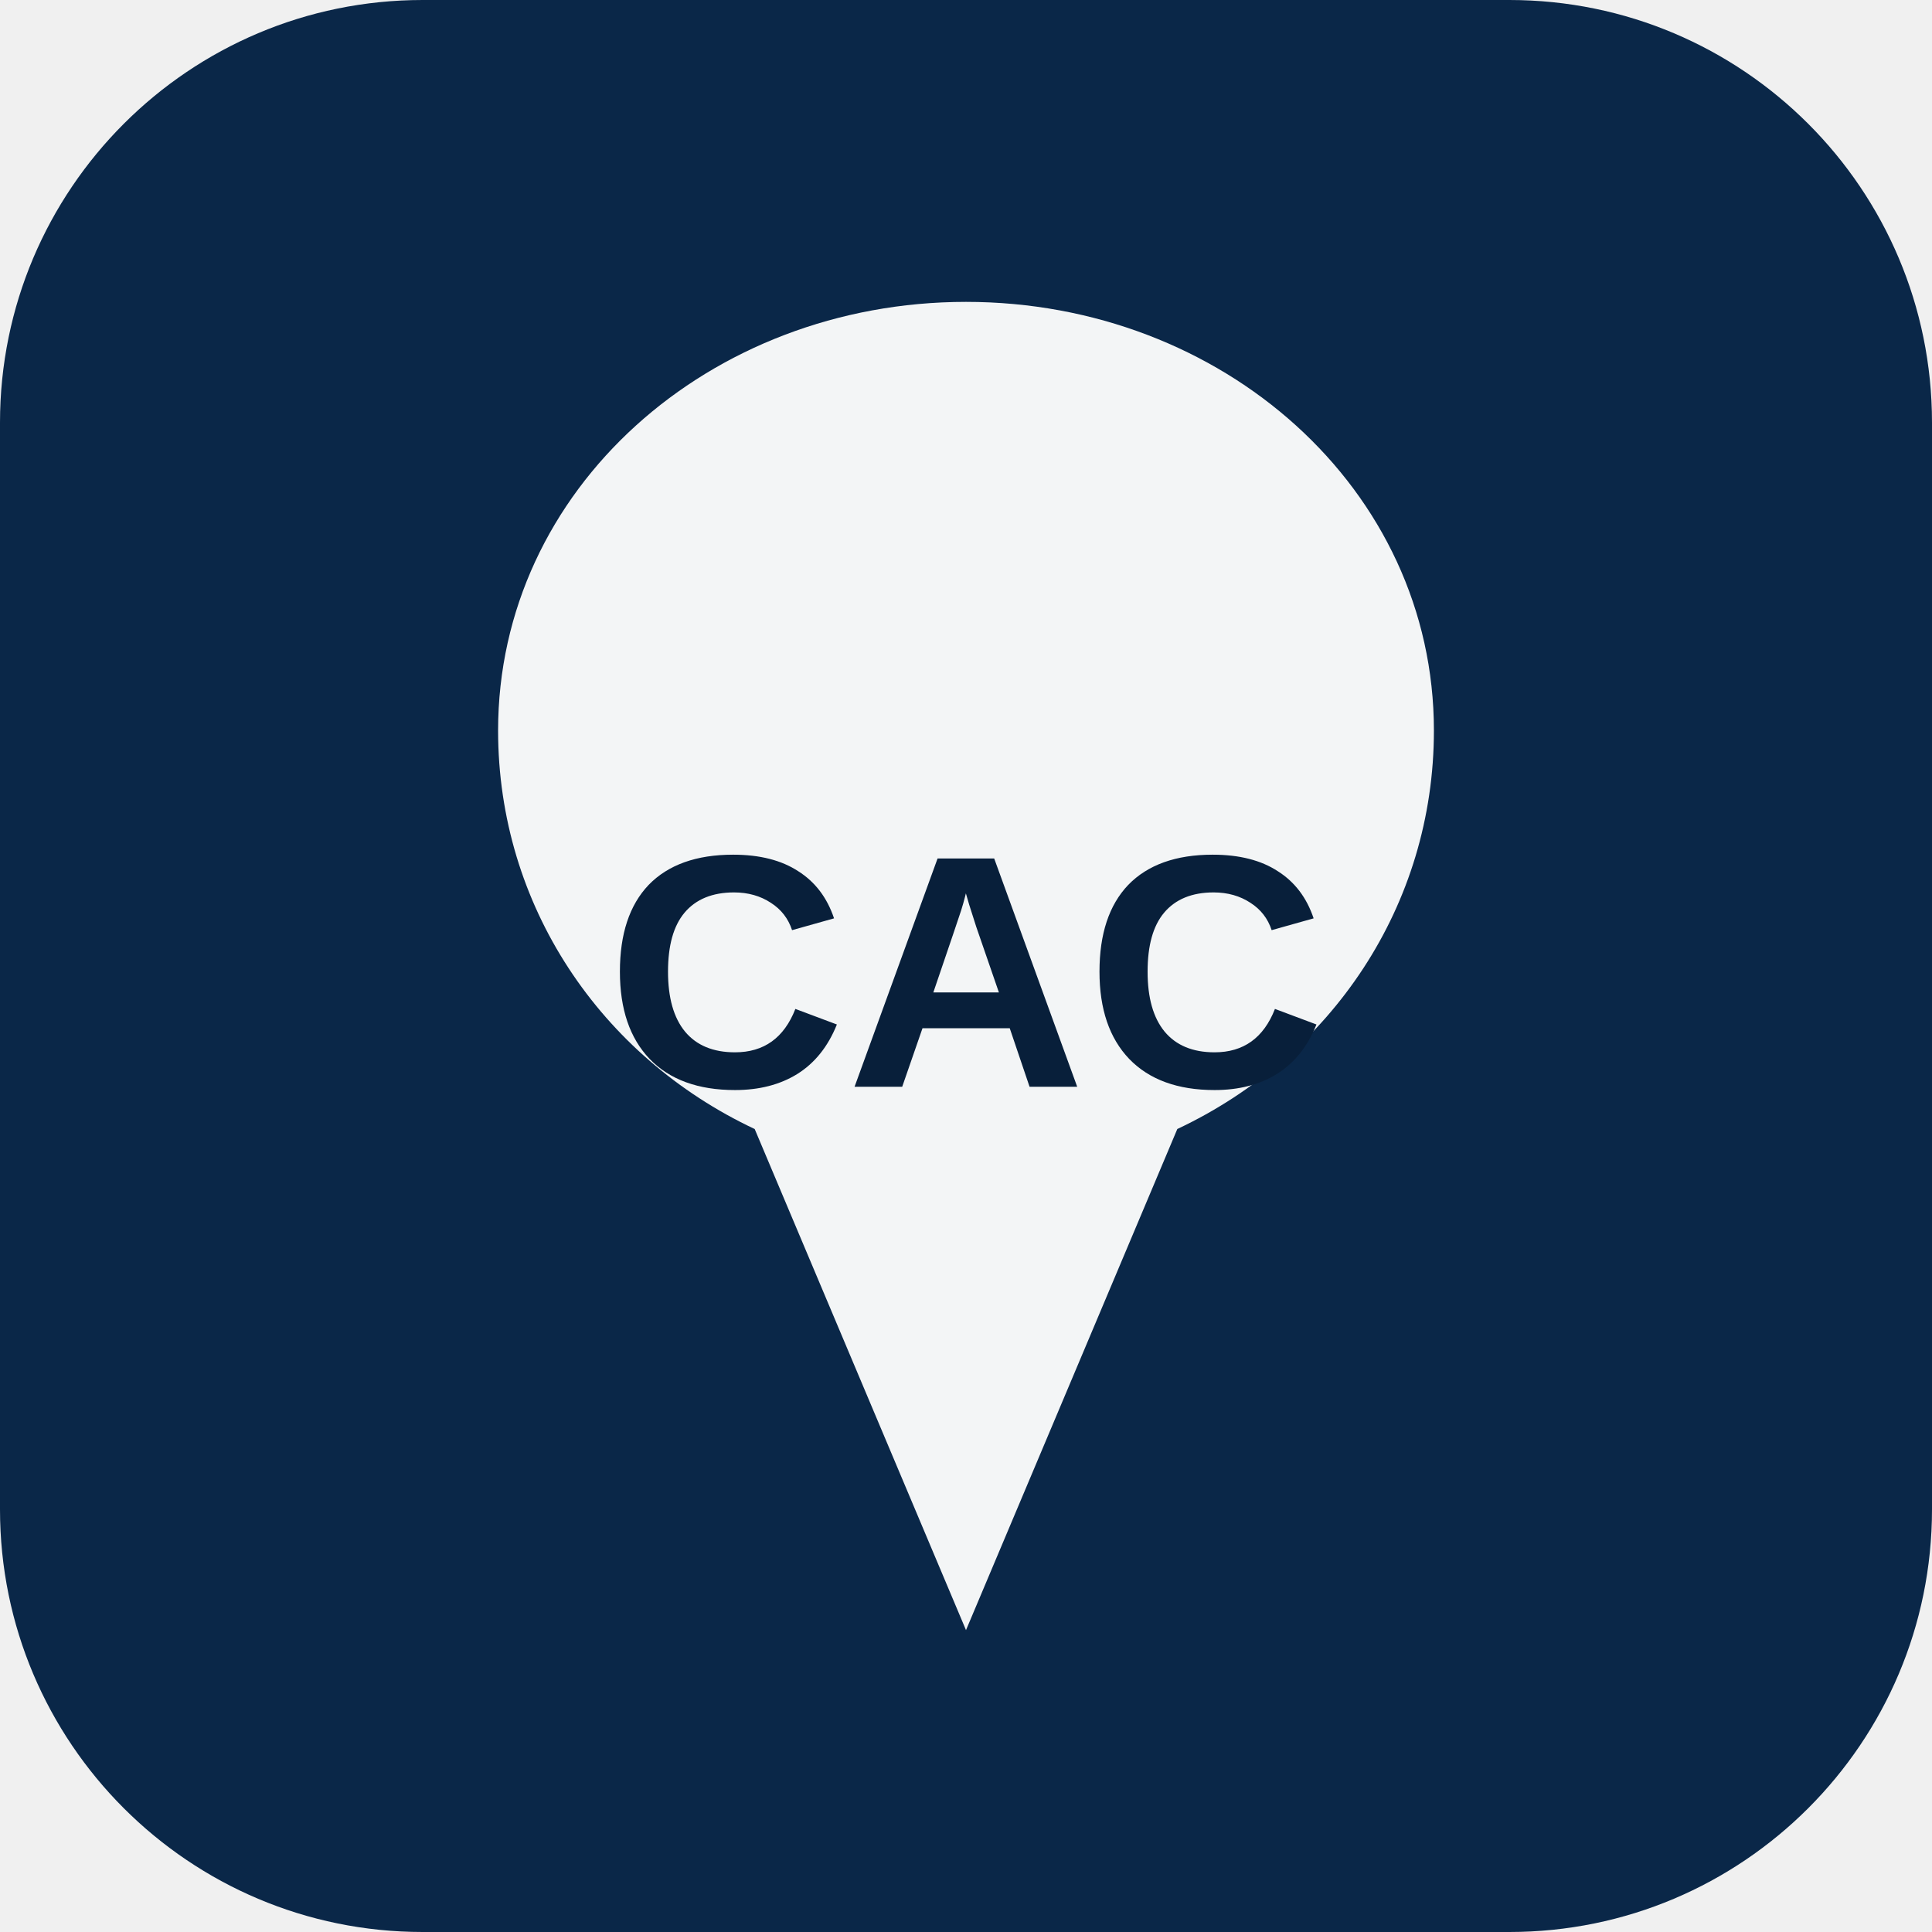
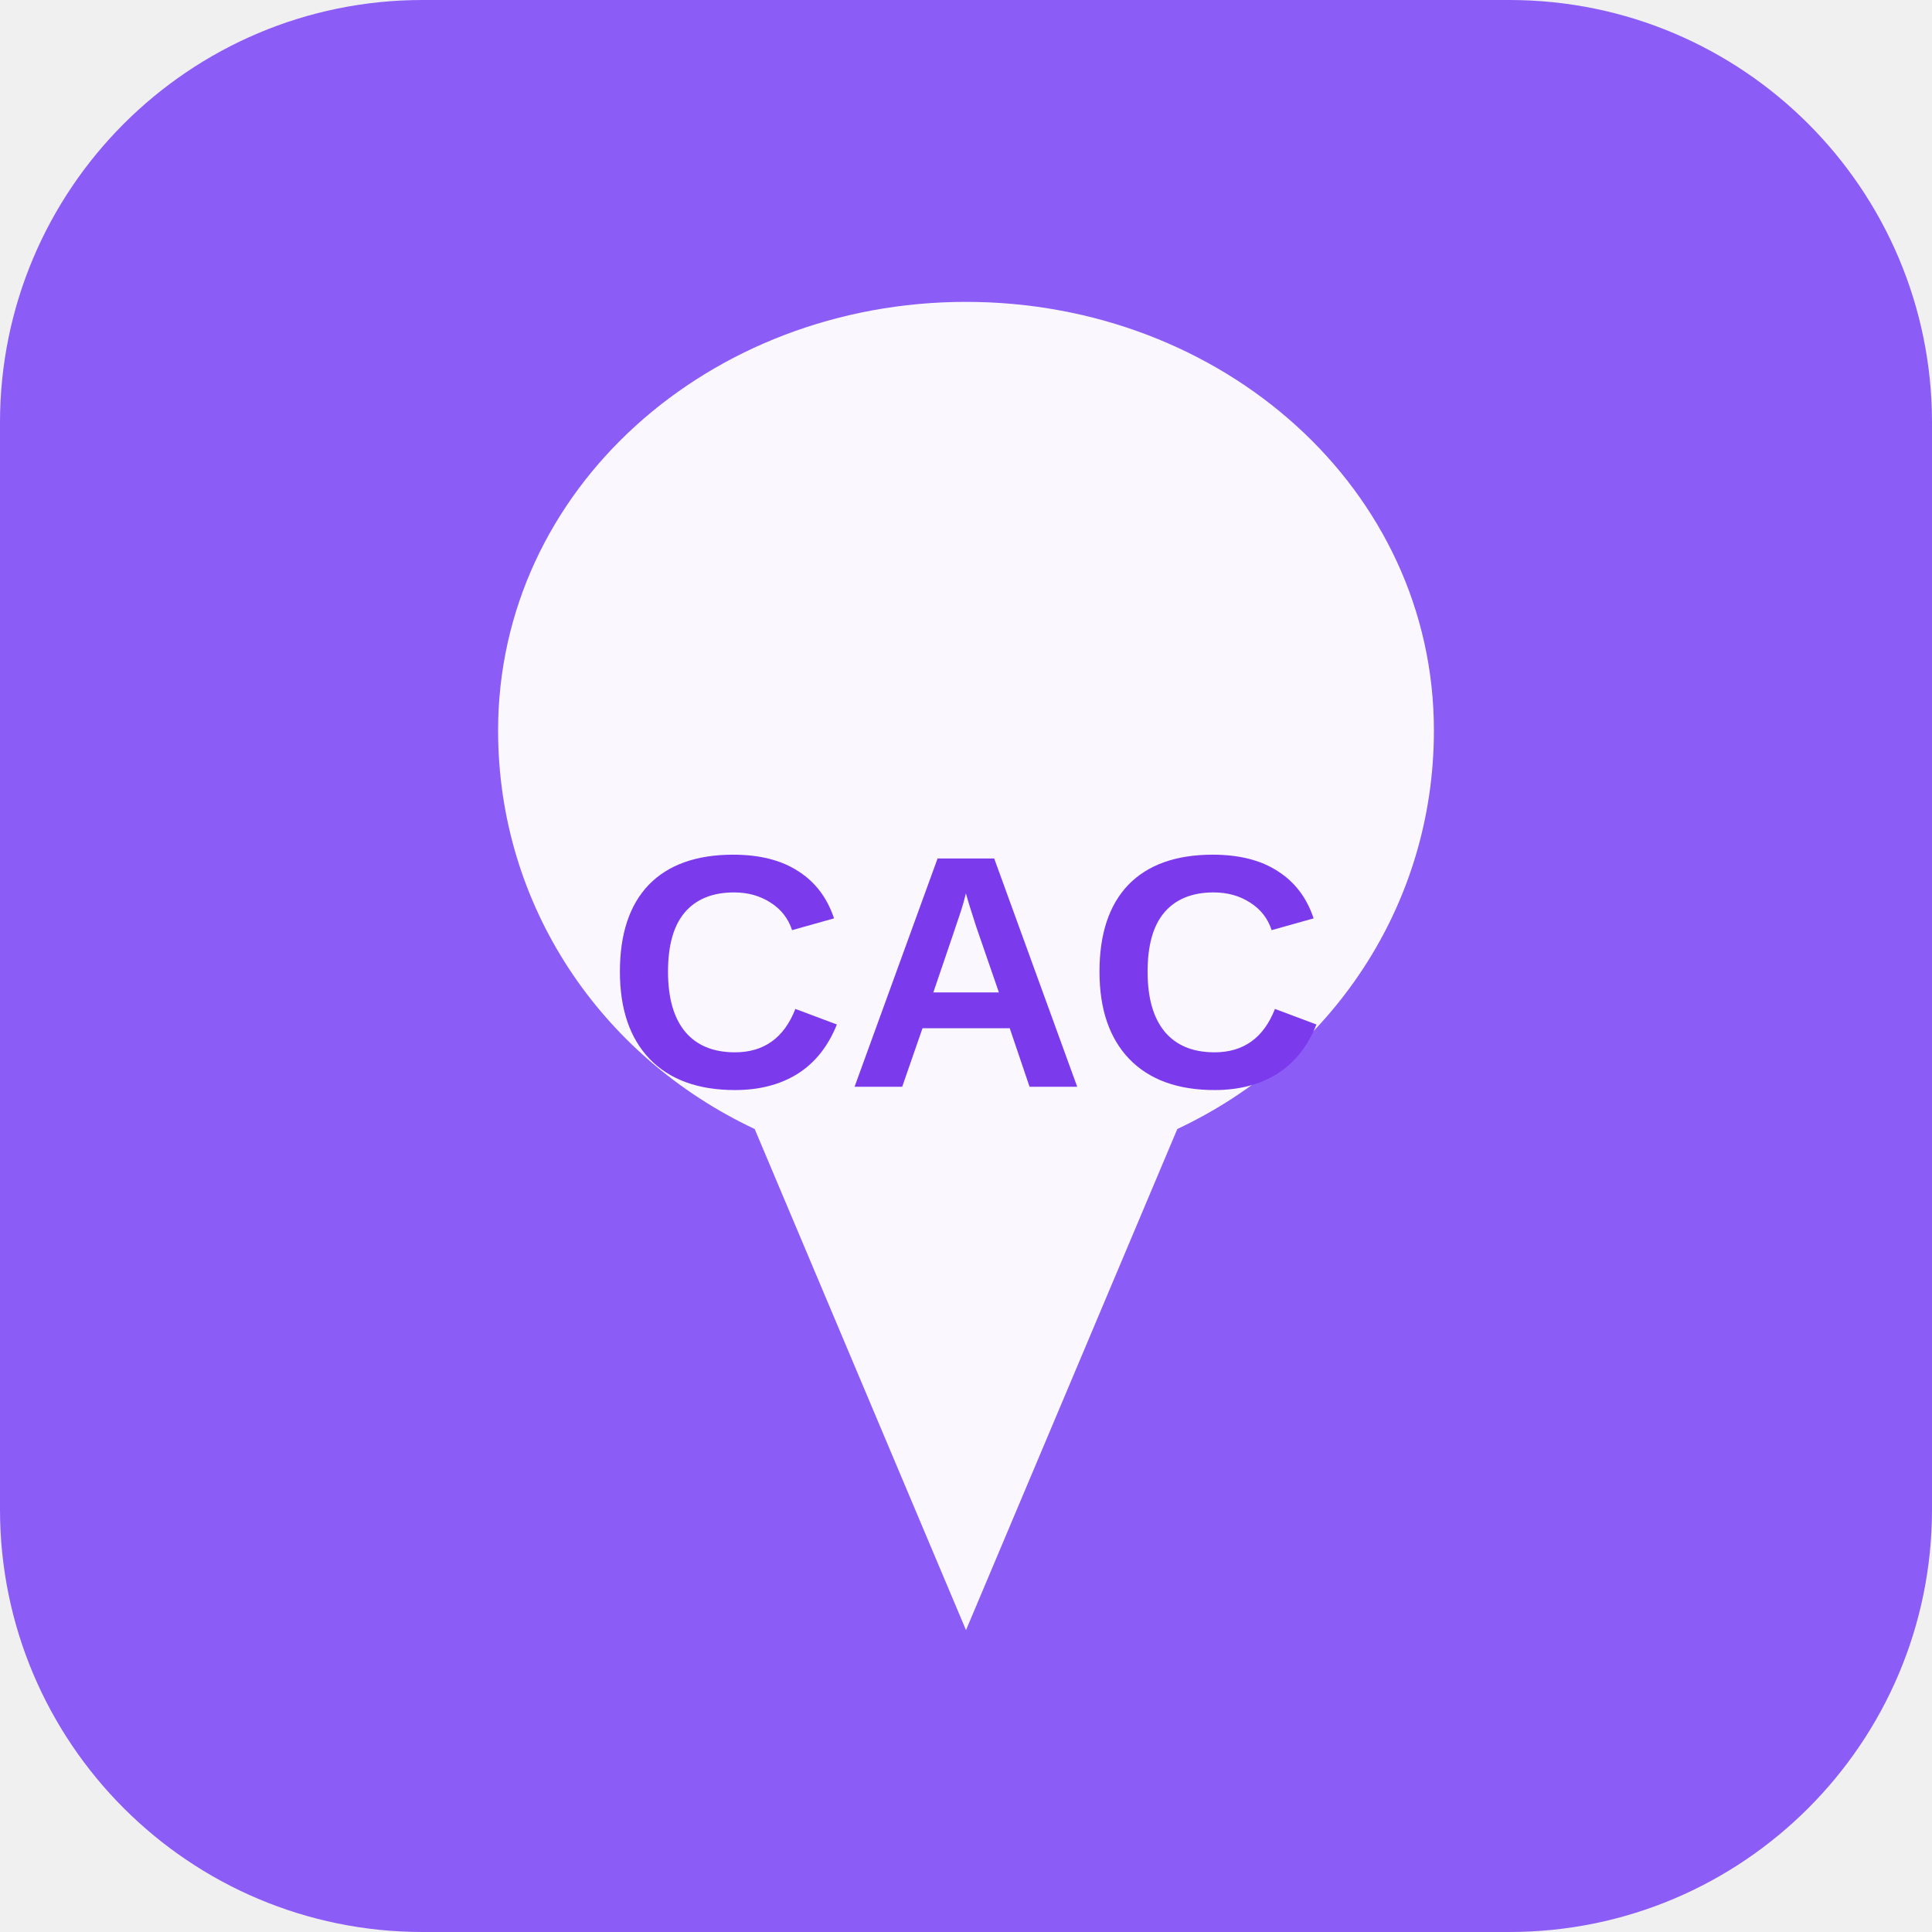
<svg xmlns="http://www.w3.org/2000/svg" viewBox="0 0 64 64" role="img" aria-label="CAC Nigeria">
-   <rect width="64" height="64" rx="14" fill="#0A2748" />
+   <rect width="64" height="64" rx="14" fill="#8B5CF6" />
  <path d="M32 10c-8.5 0-15.5 6.2-15.5 14.2 0 5.8 3.4 10.8 8.5 13.2L32 54l7-16.6c5.1-2.4 8.5-7.4 8.5-13.2C47.5 16.2 40.5 10 32 10z" fill="#fff" opacity=".95" />
-   <text x="32" y="36" text-anchor="middle" font-family="Arial,sans-serif" font-size="11" font-weight="700" fill="#081F3A">CAC</text>
+   <text x="32" y="36" text-anchor="middle" font-family="Arial,sans-serif" font-size="11" font-weight="700" fill="#7C3AED">CAC</text>
</svg>
